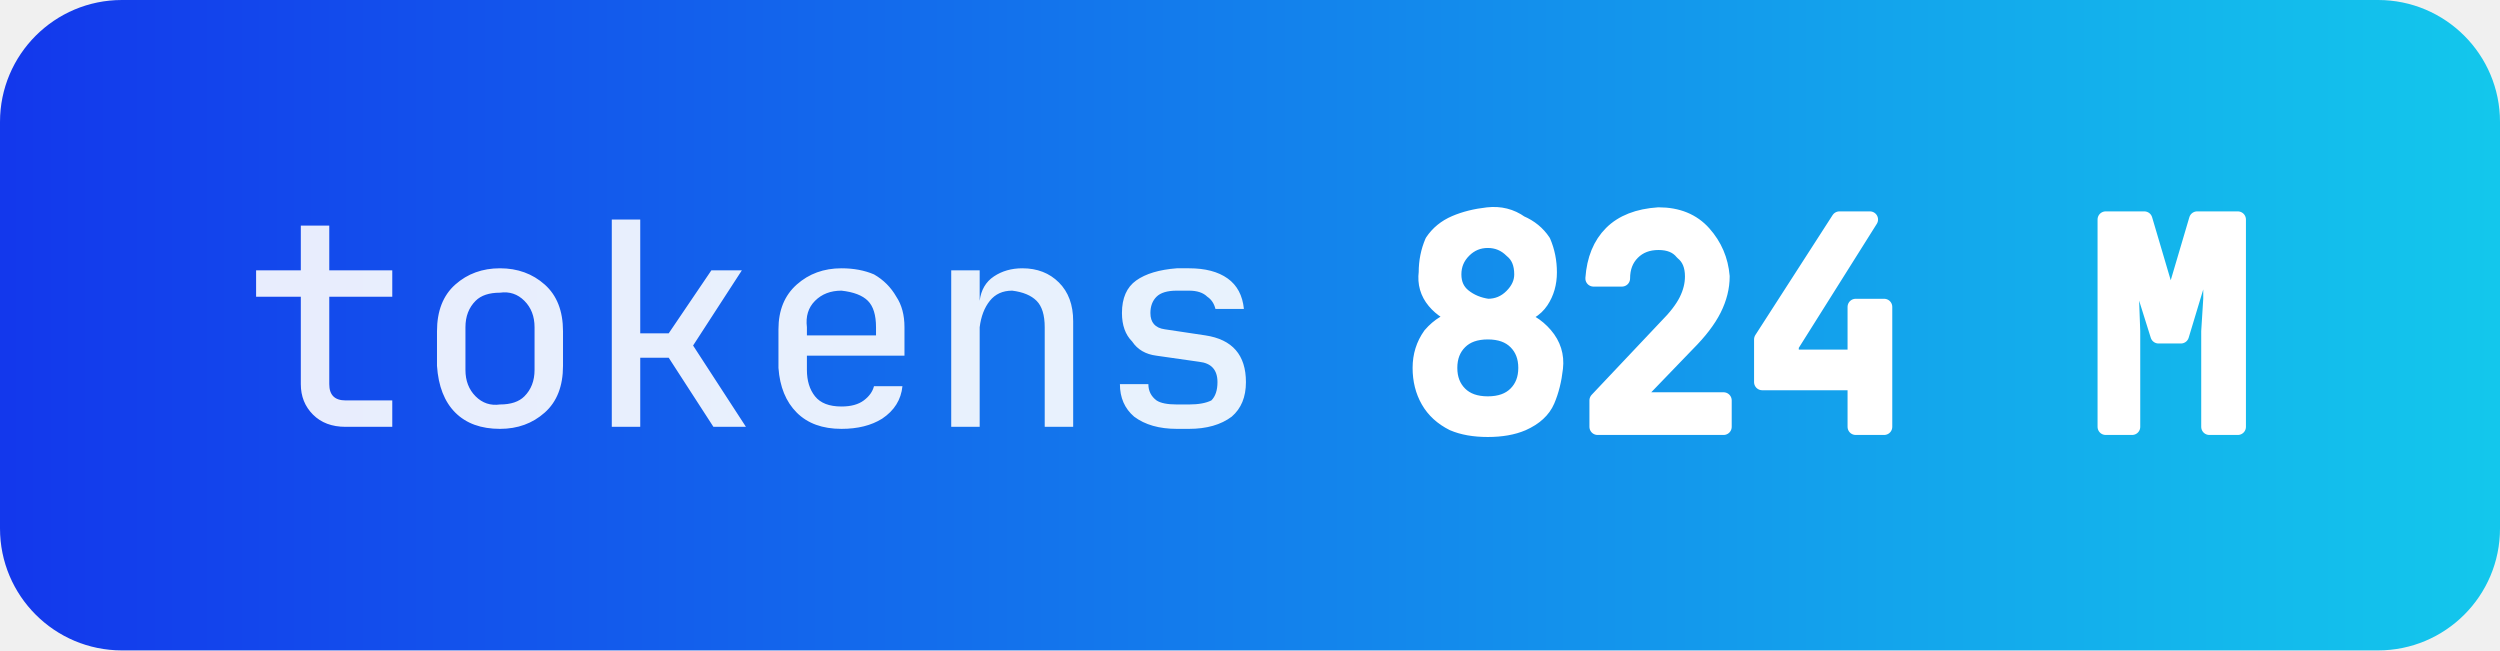
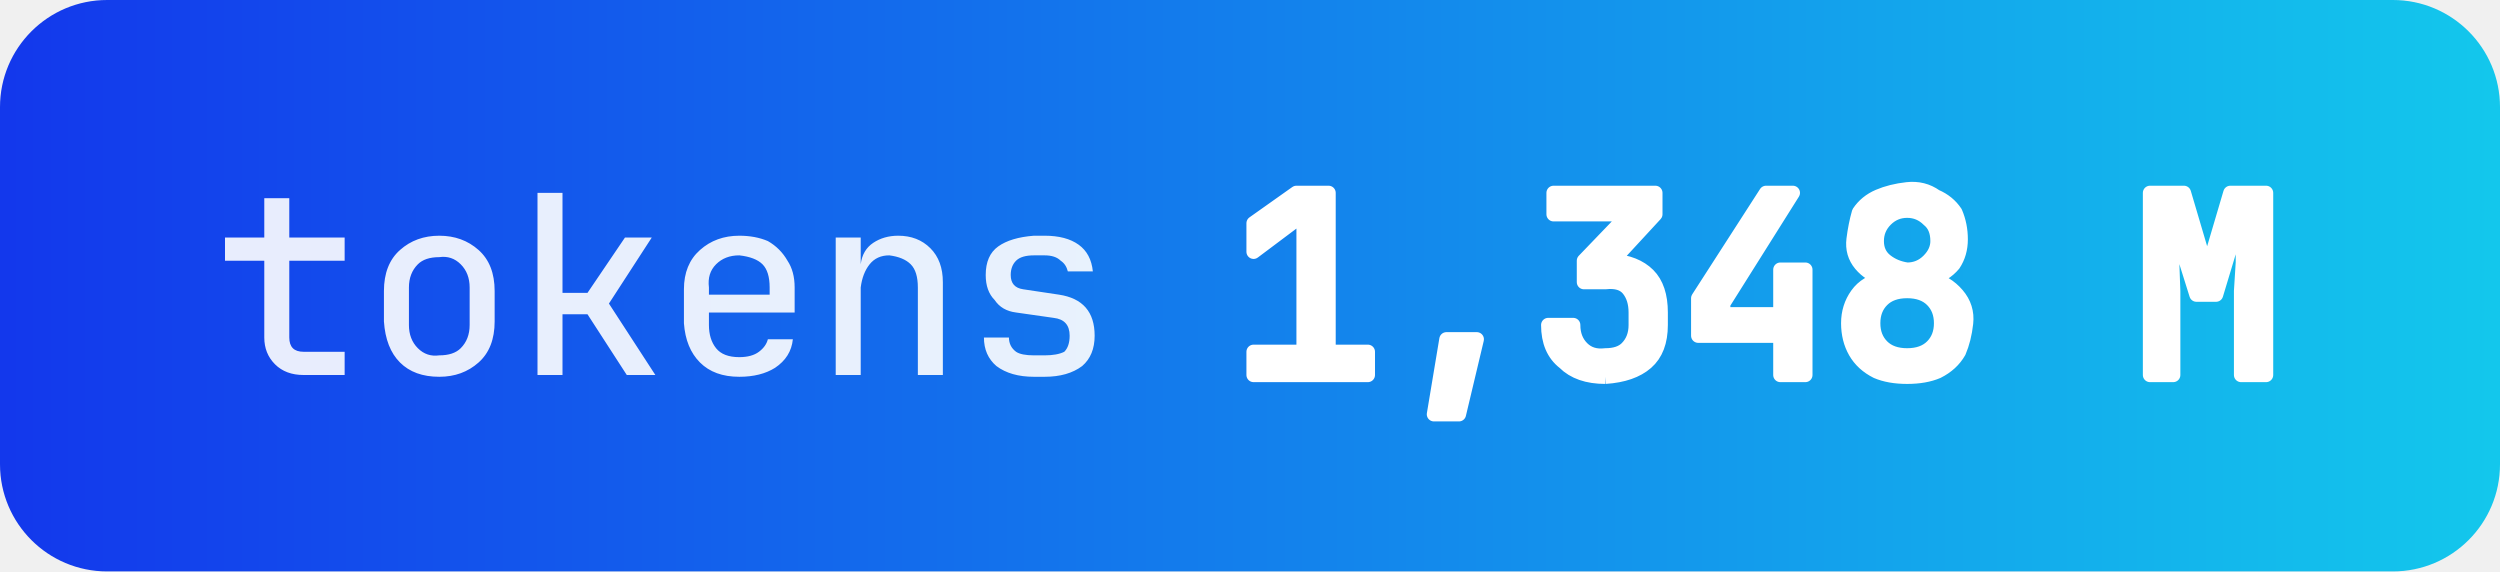
- <svg xmlns="http://www.w3.org/2000/svg" width="123" height="32" viewBox="0 0 123 32">
+ <svg xmlns="http://www.w3.org/2000/svg" width="140" height="32" viewBox="0 0 140 32">
  <defs>
    <pattern id="satori_pattern_id_0" width="1" height="1" x="0" y="0" patternUnits="objectBoundingBox">
      <linearGradient id="satori_biid_0" x1="0" x2="1" y1="0" y2="0" spreadMethod="pad">
        <stop offset="0%" stop-color="#1337ec" />
        <stop offset="100%" stop-color="#13c8ec" />
      </linearGradient>
-       <path fill="url(#satori_biid_0)" d="M0 0H123V32H0z" />
+       <path fill="url(#satori_biid_0)" d="M0 0H140V32H0z" />
    </pattern>
  </defs>
-   <path fill="url(#satori_pattern_id_0)" d="M6 0H117A6 6 0 0 1 123 6V26A6 6 0 0 1 117 32H6A6 6 0 0 1 0 26V6A6 6 0 0 1 6 0" />
+   <path fill="url(#satori_pattern_id_0)" d="M6 0H134A6 6 0 0 1 140 6V26A6 6 0 0 1 134 32H6A6 6 0 0 1 0 26V6A6 6 0 0 1 6 0" />
  <g>
    <path fill="#fff" fill-opacity=".9" d="M19.3 21H17Q16 21 15.4 20.4T14.8 18.9V14.6H12.6V13.3H14.8V11.1H16.2V13.3H19.3V14.6H16.2V18.9Q16.2 19.3 16.4 19.5T17 19.7H19.3zM24.6 21.1Q23.2 21.1 22.4 20.3T21.5 18V16.3Q21.5 14.8 22.4 14T24.6 13.2 26.8 14 27.7 16.3V18Q27.7 19.5 26.8 20.3T24.6 21.1M24.6 19.9Q25.4 19.9 25.8 19.5 26.3 19 26.3 18.2V16.1Q26.3 15.3 25.8 14.8T24.6 14.4Q23.8 14.4 23.4 14.8 22.9 15.3 22.9 16.1V18.2Q22.9 19 23.4 19.5T24.6 19.9M31.5 21H30.1V10.8H31.5V16.4H32.9L35 13.3H36.5L34.1 17 36.7 21H35.1L32.9 17.6H31.5zM41.4 21.1Q40 21.1 39.2 20.3T38.3 18.1V16.2Q38.3 14.8 39.2 14T41.4 13.2Q42.3 13.2 43 13.5 43.7 13.9 44.1 14.6 44.5 15.2 44.5 16.1V17.5H39.7V18.2Q39.7 19 40.1 19.5T41.4 20Q42.1 20 42.5 19.7T43 19H44.4Q44.3 20 43.4 20.6 42.6 21.1 41.4 21.1M39.7 16.1V16.5H43.1V16.1Q43.1 15.2 42.7 14.8T41.4 14.3Q40.6 14.3 40.1 14.8T39.7 16.1M48.2 21H46.8V13.3H48.2V14.8Q48.3 14 48.9 13.6T50.3 13.2Q51.4 13.2 52.1 13.9T52.8 15.8V21H51.4V16.1Q51.4 15.2 51 14.8T49.8 14.3Q49.1 14.3 48.7 14.8T48.2 16.1zM58.5 21.1H57.9Q56.6 21.1 55.8 20.5 55.1 19.9 55.1 18.9H56.5Q56.5 19.4 56.9 19.7 57.2 19.9 57.9 19.9H58.5Q59.2 19.9 59.6 19.7 59.9 19.4 59.9 18.8 59.9 17.9 59 17.8L56.9 17.5Q56.1 17.4 55.7 16.8 55.2 16.3 55.2 15.4 55.2 14.3 55.9 13.8T57.9 13.2H58.5Q59.7 13.2 60.4 13.7T61.2 15.2H59.8Q59.7 14.8 59.4 14.6 59.1 14.3 58.5 14.3H57.9Q57.2 14.3 56.9 14.6T56.6 15.4Q56.6 16.1 57.3 16.2L59.3 16.5Q61.3 16.8 61.3 18.8 61.3 19.9 60.6 20.5 59.8 21.1 58.5 21.1" />
  </g>
  <g>
-     <path fill="#fff" stroke="#fff" stroke-width="0.8" stroke-linejoin="round" d="M73.2 21.1Q72.2 21.1 71.5 20.8 70.7 20.4 70.3 19.7T69.9 18.1 70.4 16.5Q71 15.8 71.9 15.6 71.1 15.4 70.6 14.8T70.2 13.4Q70.2 12.6 70.5 11.9 70.9 11.3 71.6 11T73.2 10.6 74.8 11Q75.5 11.3 75.9 11.9 76.2 12.6 76.2 13.4T75.8 14.8 74.5 15.6Q75.4 15.8 76 16.5T76.5 18.1 76.1 19.7 74.9 20.8Q74.2 21.1 73.2 21.1M73.2 15.1Q73.9 15.1 74.4 14.6T74.9 13.5Q74.9 12.7 74.4 12.3 73.9 11.8 73.2 11.8T72 12.3 71.5 13.5 72 14.6 73.2 15.1M73.2 19.9Q74.1 19.9 74.6 19.4T75.1 18.1 74.6 16.8 73.2 16.3 71.8 16.8 71.3 18.1 71.8 19.4 73.2 19.9M84.8 21H78.6V19.7L82 16.1Q82.7 15.4 83 14.8T83.3 13.6Q83.3 12.8 82.8 12.4 82.4 11.9 81.6 11.9T80.3 12.4 79.8 13.7H78.4Q78.5 12.3 79.3 11.5T81.6 10.6Q83 10.6 83.8 11.5T84.7 13.6Q84.7 14.4 84.3 15.2T83 16.9L80.3 19.7H84.8zM92.7 21H91.3V18.8H86.7V16.7L90.5 10.8H92L88.1 17V17.6H91.3V15.1H92.7zM104.9 21H103.6V10.8H105.5L106.8 15.2 108.1 10.8H110.1V21H108.7V16.3L108.8 14.7V12.9L108.9 11.2 107.3 16.5H106.2L104.6 11.4Q104.8 12.4 104.8 13.6L104.9 16.3z" />
+     <path fill="#fff" stroke="#fff" stroke-width="0.8" stroke-linejoin="round" d="M76.6 21H70.2V19.7H73V12L70.2 14.1V12.5L72.6 10.8H74.4V19.7H76.6zM81.7 23.2H80.3L81 19H82.7zM89.9 21.1Q88.4 21.1 87.6 20.3 86.7 19.6 86.7 18.2H88.1Q88.1 19 88.6 19.5T89.9 19.9Q90.7 19.9 91.1 19.5 91.6 19 91.6 18.2V17.5Q91.6 16.7 91.2 16.2T89.9 15.8H88.7V14.6L91.2 12H87V10.8H92.7V12L90.3 14.6Q91.6 14.7 92.3 15.4T93 17.5V18.2Q93 19.6 92.2 20.3T89.9 21.1M101.1 21H99.7V18.8H95.1V16.7L98.9 10.8H100.4L96.5 17V17.6H99.7V15.1H101.1zM106.8 21.1Q105.8 21.1 105.1 20.8 104.3 20.4 103.9 19.7T103.5 18.1 104 16.5 105.5 15.6Q104.7 15.4 104.2 14.8T103.8 13.4 104.1 11.9Q104.5 11.3 105.2 11T106.8 10.6 108.4 11Q109.1 11.3 109.5 11.9 109.8 12.6 109.8 13.4T109.4 14.8Q108.9 15.4 108.1 15.6 109 15.8 109.6 16.5T110.1 18.1 109.7 19.7Q109.3 20.4 108.5 20.8 107.8 21.1 106.8 21.1M106.8 15.1Q107.5 15.1 108 14.6T108.5 13.5Q108.5 12.7 108 12.3 107.5 11.8 106.8 11.8T105.6 12.3 105.1 13.5 105.6 14.6 106.8 15.1M106.8 19.9Q107.7 19.9 108.2 19.4T108.7 18.1 108.2 16.8 106.8 16.3 105.4 16.8 104.9 18.1 105.4 19.4 106.8 19.9M121.7 21H120.4V10.8H122.3L123.6 15.2 124.9 10.8H126.9V21H125.5V16.3L125.6 14.7V12.9L125.7 11.2 124.1 16.5H123L121.4 11.4Q121.6 12.4 121.6 13.6L121.7 16.3z" />
  </g>
</svg>
